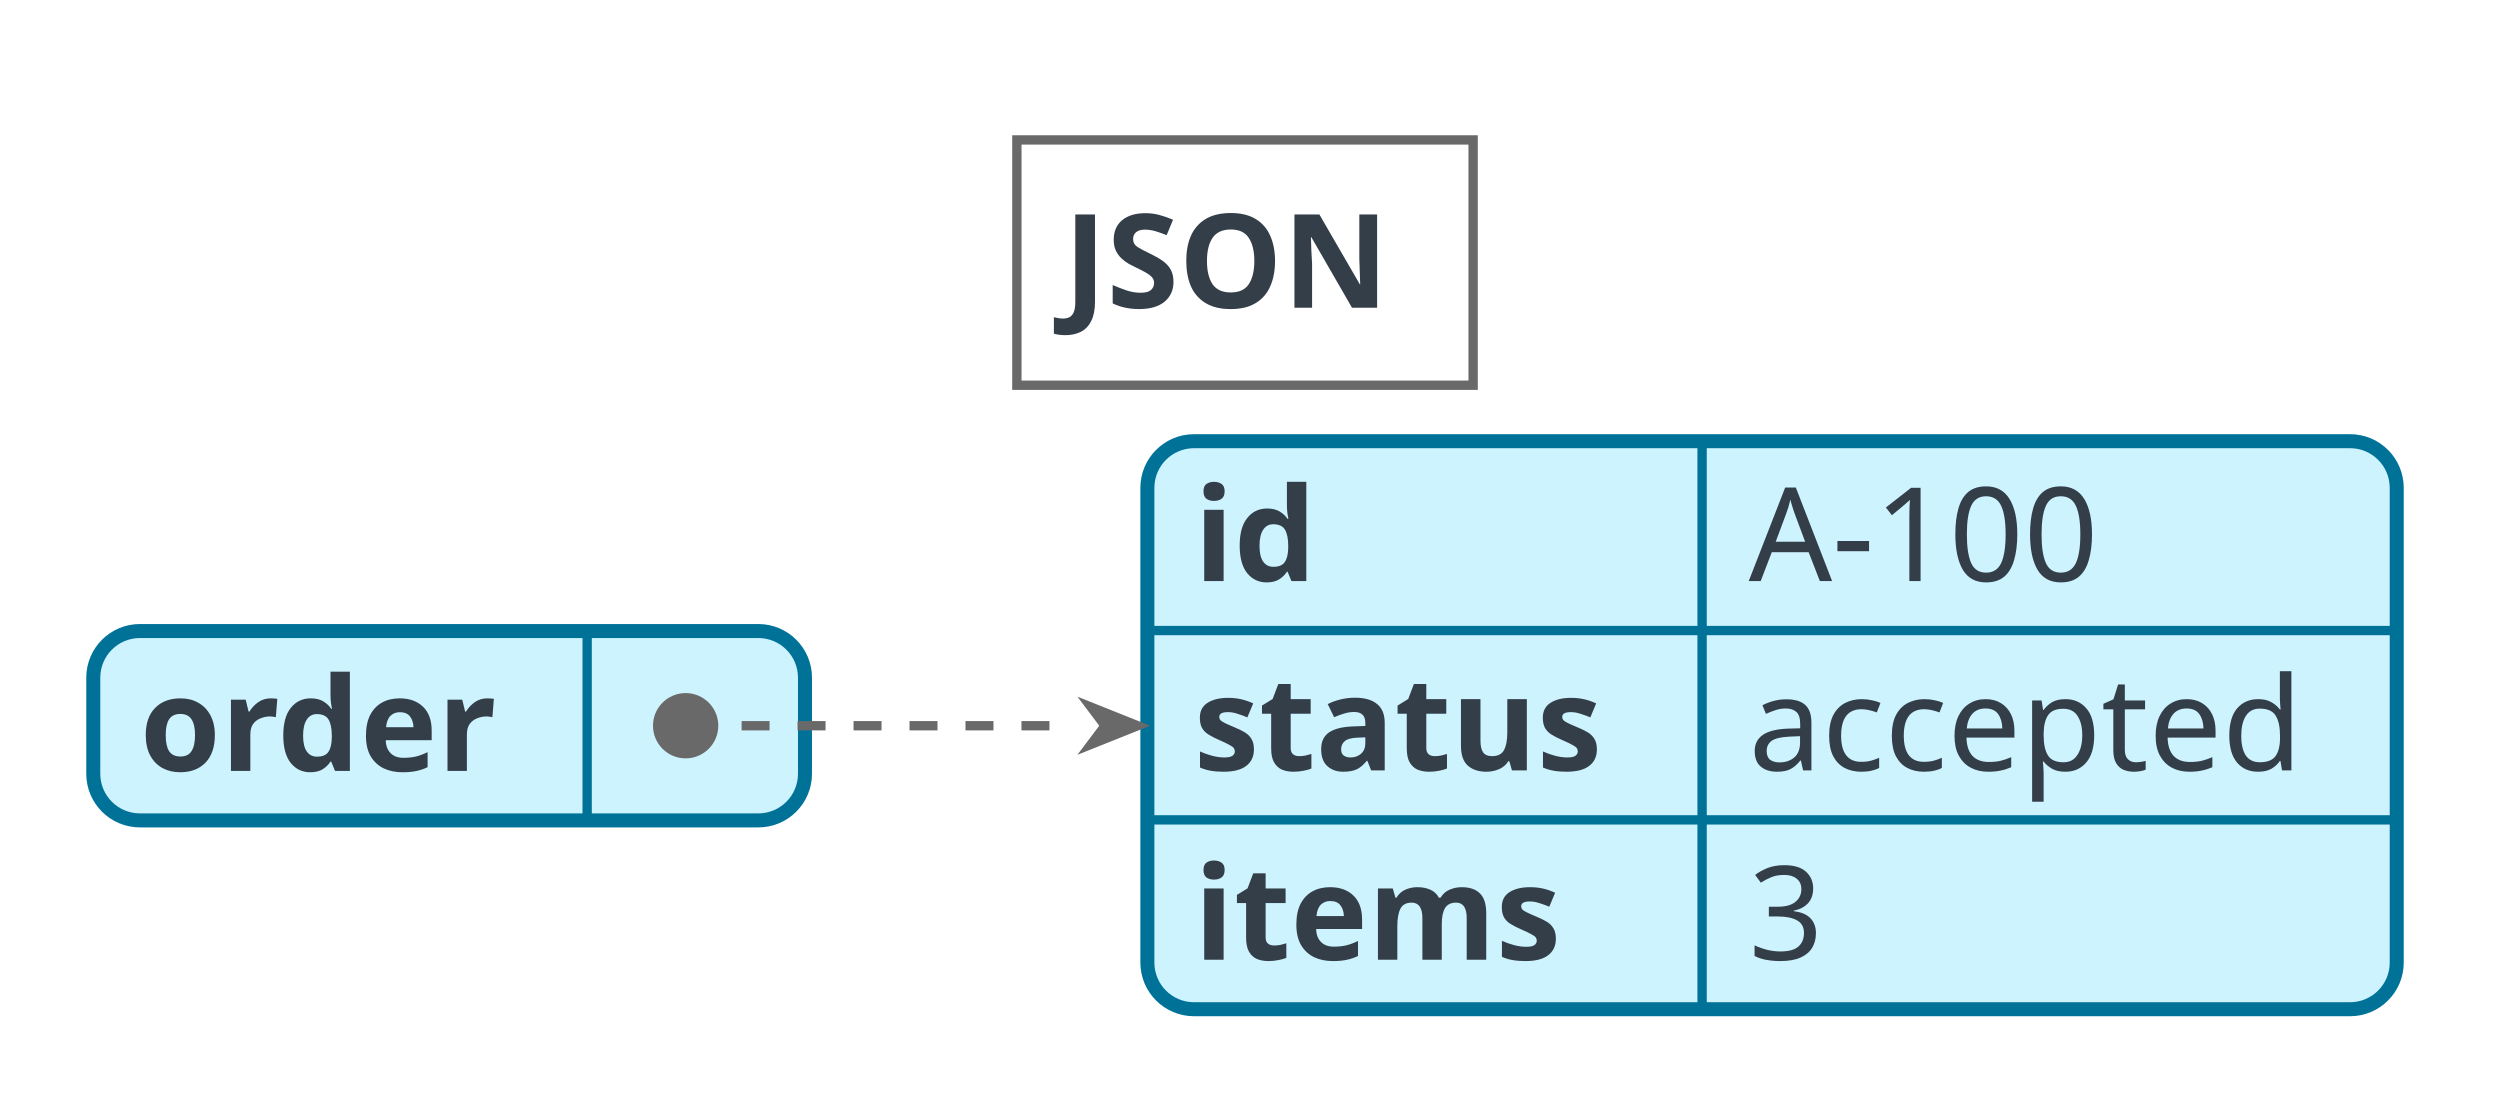
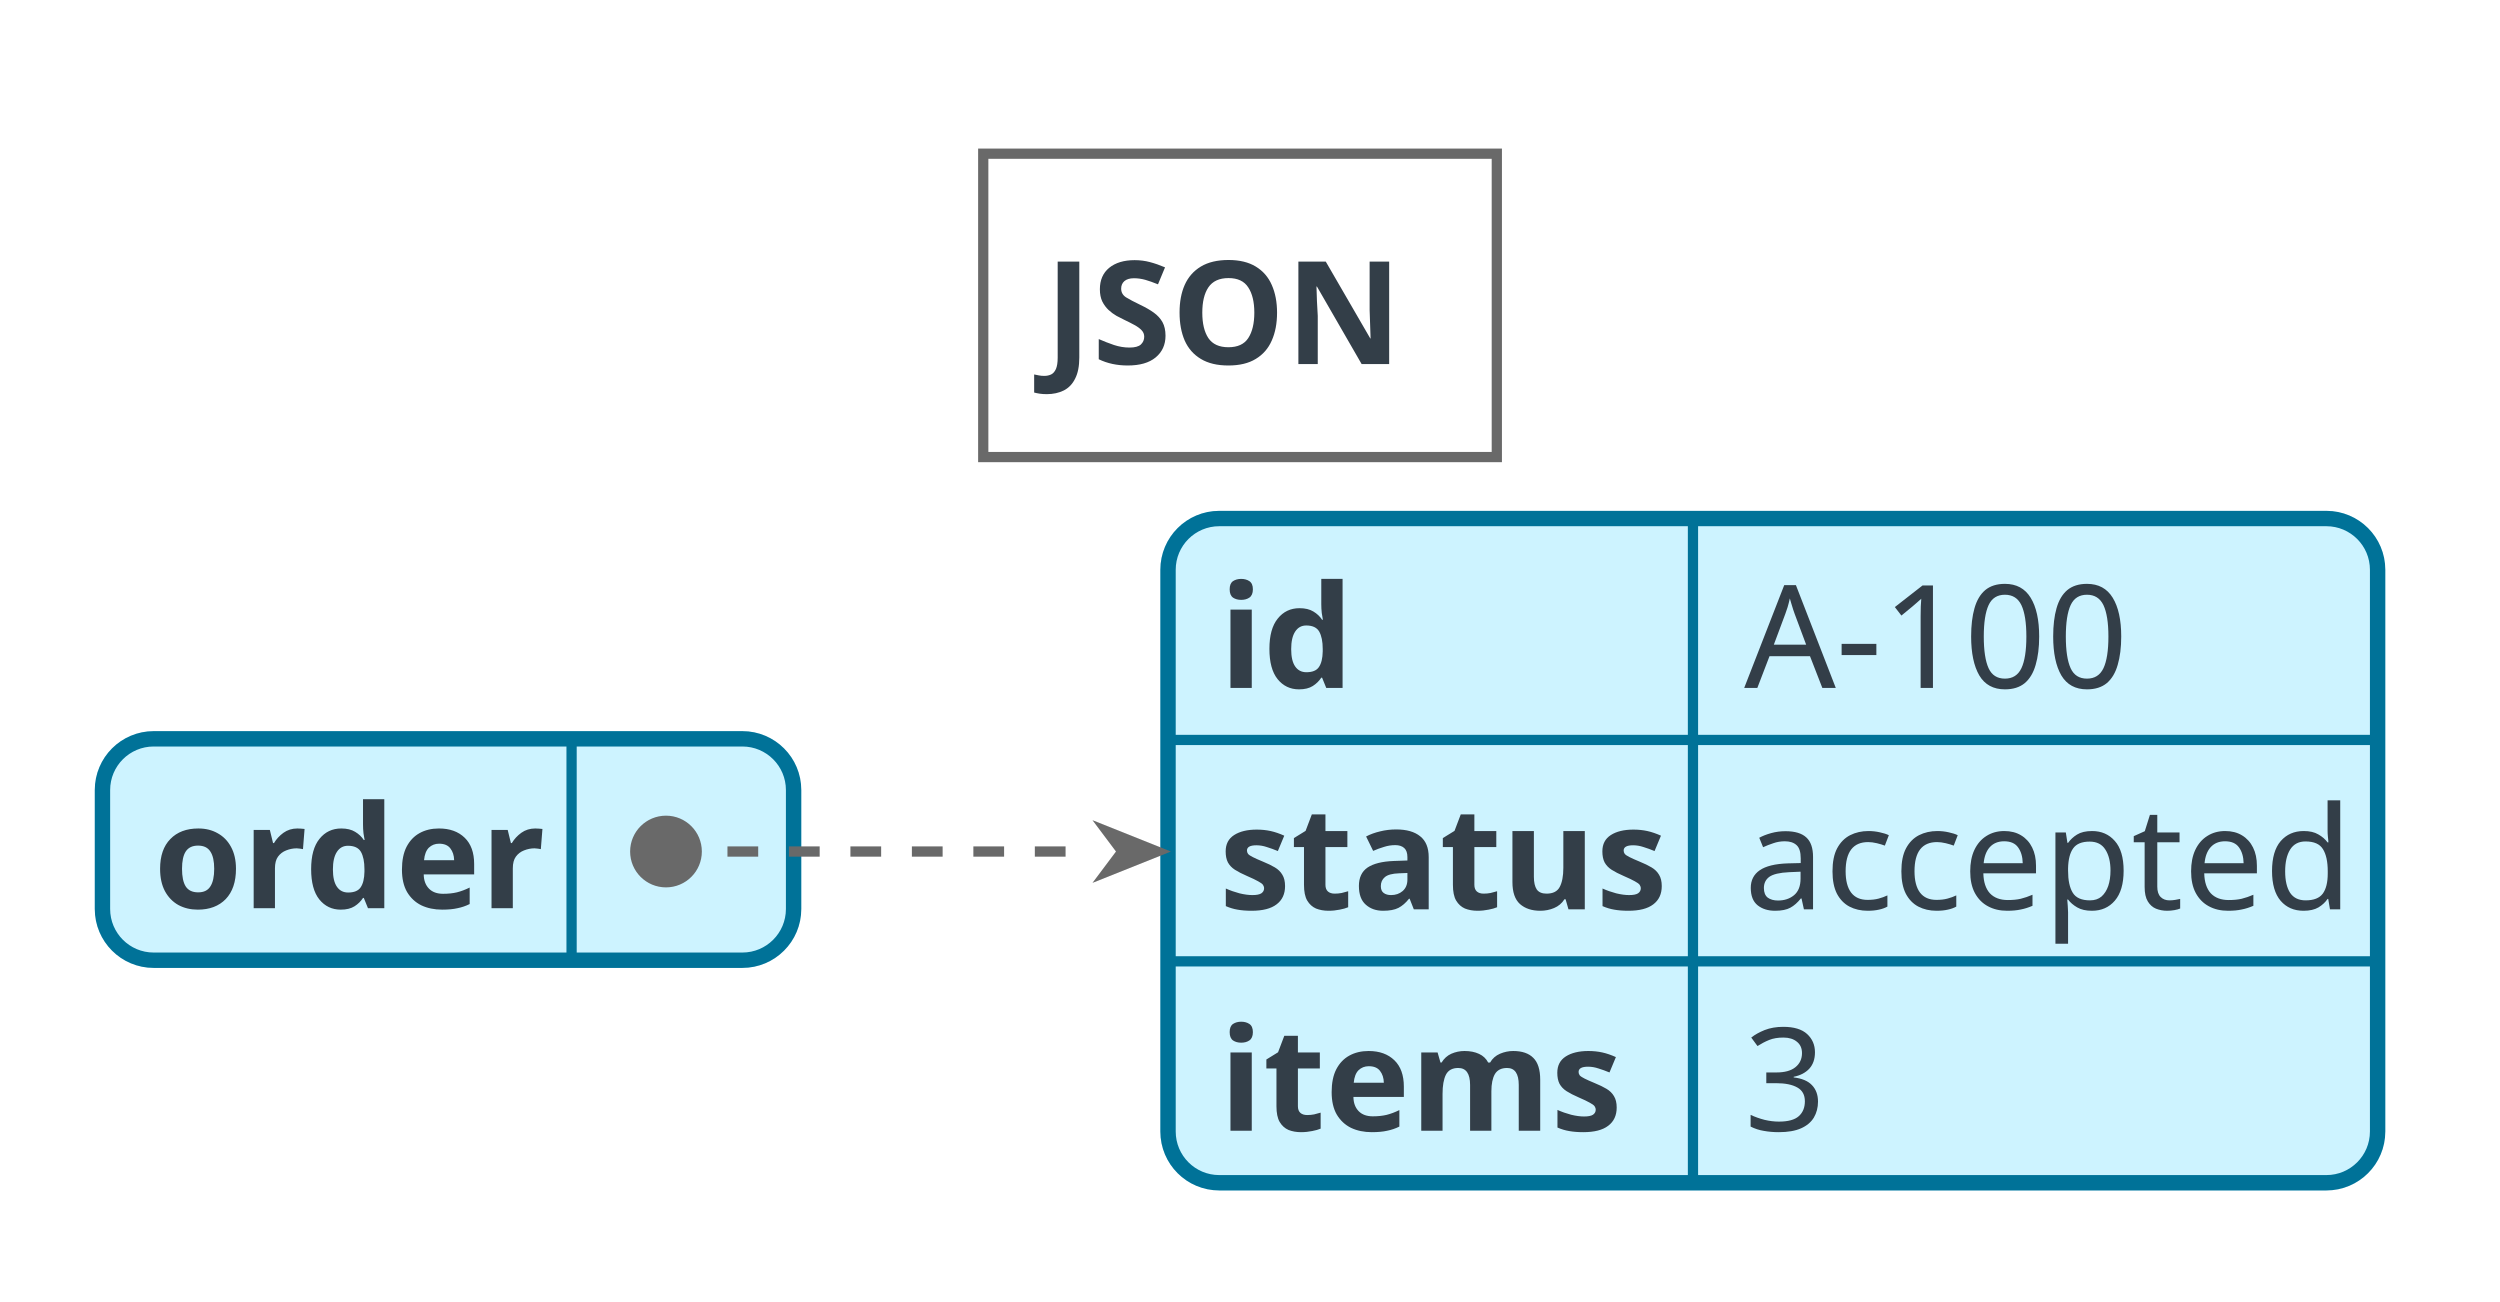
- <svg xmlns="http://www.w3.org/2000/svg" contentStyleType="text/css" data-diagram-type="JSON" height="120px" preserveAspectRatio="none" style="width:268px;height:120px;background:#FFFFFF;" version="1.1" viewBox="0 0 268 120" width="268px" zoomAndPan="magnify">
+ <svg xmlns="http://www.w3.org/2000/svg" contentStyleType="text/css" data-diagram-type="JSON" height="127px" preserveAspectRatio="none" style="width:244px;height:127px;background:#FFFFFF;" version="1.1" viewBox="0 0 244 127" width="244px" zoomAndPan="magnify">
  <defs />
  <g>
    <g class="title">
-       <rect fill="none" height="26.297" style="stroke:#696969;stroke-width:1;" width="48.91" x="109.009" y="15" />
-       <text fill="#333E48" font-family="sans-serif" font-size="14" font-weight="700" lengthAdjust="spacing" textLength="38.91" x="114.009" y="32.995">JSON</text>
+       <rect fill="none" height="29.609" style="stroke:#696969;stroke-width:1;" width="50.124" x="95.965" y="15" />
+       <text fill="#333E48" font-family="sans-serif" font-size="14" font-weight="700" lengthAdjust="spacing" textLength="38.124" x="101.965" y="35.533">JSON</text>
    </g>
-     <rect fill="#CDF3FF" height="20.297" rx="5" ry="5" style="stroke:#CDF3FF;stroke-width:1.5;" width="76.294" x="10" y="67.648" />
-     <text fill="#333E48" font-family="sans-serif" font-size="14" font-weight="700" lengthAdjust="spacing" textLength="42.943" x="15" y="82.644">order</text>
-     <text fill="#333E48" font-family="sans-serif" font-size="14" lengthAdjust="spacing" textLength="13.351" x="67.943" y="82.644">   </text>
-     <line style="stroke:#007298;stroke-width:1;" x1="62.943" x2="62.943" y1="67.648" y2="87.945" />
-     <rect fill="none" height="20.297" rx="5" ry="5" style="stroke:#007298;stroke-width:1.5;" width="76.294" x="10" y="67.648" />
-     <rect fill="#CDF3FF" height="60.891" rx="5" ry="5" style="stroke:#CDF3FF;stroke-width:1.5;" width="133.928" x="123" y="47.297" />
-     <text fill="#333E48" font-family="sans-serif" font-size="14" font-weight="700" lengthAdjust="spacing" textLength="14.82" x="128" y="62.292">id</text>
-     <text fill="#333E48" font-family="sans-serif" font-size="14" lengthAdjust="spacing" textLength="41.351" x="187.465" y="62.292">A-100</text>
-     <line style="stroke:#007298;stroke-width:1;" x1="182.465" x2="182.465" y1="47.297" y2="67.594" />
-     <line style="stroke:#007298;stroke-width:1;" x1="123" x2="256.928" y1="67.594" y2="67.594" />
-     <text fill="#333E48" font-family="sans-serif" font-size="14" font-weight="700" lengthAdjust="spacing" textLength="49.465" x="128" y="82.589">status</text>
-     <text fill="#333E48" font-family="sans-serif" font-size="14" lengthAdjust="spacing" textLength="64.463" x="187.465" y="82.589">accepted</text>
-     <line style="stroke:#007298;stroke-width:1;" x1="182.465" x2="182.465" y1="67.594" y2="87.891" />
-     <line style="stroke:#007298;stroke-width:1;" x1="123" x2="256.928" y1="87.891" y2="87.891" />
-     <text fill="#333E48" font-family="sans-serif" font-size="14" font-weight="700" lengthAdjust="spacing" textLength="43.907" x="128" y="102.886">items</text>
-     <text fill="#333E48" font-family="sans-serif" font-size="14" lengthAdjust="spacing" textLength="8.907" x="187.465" y="102.886">3</text>
-     <line style="stroke:#007298;stroke-width:1;" x1="182.465" x2="182.465" y1="87.891" y2="108.188" />
-     <rect fill="none" height="60.891" rx="5" ry="5" style="stroke:#007298;stroke-width:1.5;" width="133.928" x="123" y="47.297" />
-     <path d="M73.5,77.797 L86.5,77.797 C95.883,77.797 105.747,77.797 115.501,77.797" fill="none" style="stroke:#696969;stroke-width:1;stroke-dasharray:3,3;" />
-     <path d="M115.501,80.912 L117.837,77.797 L115.501,74.682 L123.288,77.797 L115.501,80.912" fill="#696969" />
-     <ellipse cx="73.5" cy="77.797" fill="#696969" rx="3" ry="3" style="stroke:#696969;stroke-width:1;" />
+     <rect fill="#CDF3FF" height="21.609" rx="5" ry="5" style="stroke:#CDF3FF;stroke-width:1.5;" width="67.455" x="10" y="72.109" />
+     <text fill="#333E48" font-family="sans-serif" font-size="14" font-weight="700" lengthAdjust="spacing" textLength="35.786" x="15" y="88.643">order</text>
+     <text fill="#333E48" font-family="sans-serif" font-size="14" lengthAdjust="spacing" textLength="11.669" x="60.786" y="88.643">   </text>
+     <line style="stroke:#007298;stroke-width:1;" x1="55.786" x2="55.786" y1="72.109" y2="93.719" />
+     <rect fill="none" height="21.609" rx="5" ry="5" style="stroke:#007298;stroke-width:1.5;" width="67.455" x="10" y="72.109" />
+     <rect fill="#CDF3FF" height="64.828" rx="5" ry="5" style="stroke:#CDF3FF;stroke-width:1.5;" width="118.055" x="114" y="50.609" />
+     <text fill="#333E48" font-family="sans-serif" font-size="14" font-weight="700" lengthAdjust="spacing" textLength="12.441" x="119" y="67.143">id</text>
+     <text fill="#333E48" font-family="sans-serif" font-size="14" lengthAdjust="spacing" textLength="37.358" x="170.234" y="67.143">A-100</text>
+     <line style="stroke:#007298;stroke-width:1;" x1="165.234" x2="165.234" y1="50.609" y2="72.219" />
+     <line style="stroke:#007298;stroke-width:1;" x1="114" x2="232.055" y1="72.219" y2="72.219" />
+     <text fill="#333E48" font-family="sans-serif" font-size="14" font-weight="700" lengthAdjust="spacing" textLength="41.234" x="119" y="88.752">status</text>
+     <text fill="#333E48" font-family="sans-serif" font-size="14" lengthAdjust="spacing" textLength="56.82" x="170.234" y="88.752">accepted</text>
+     <line style="stroke:#007298;stroke-width:1;" x1="165.234" x2="165.234" y1="72.219" y2="93.828" />
+     <line style="stroke:#007298;stroke-width:1;" x1="114" x2="232.055" y1="93.828" y2="93.828" />
+     <text fill="#333E48" font-family="sans-serif" font-size="14" font-weight="700" lengthAdjust="spacing" textLength="36.572" x="119" y="110.361">items</text>
+     <text fill="#333E48" font-family="sans-serif" font-size="14" lengthAdjust="spacing" textLength="7.786" x="170.234" y="110.361">3</text>
+     <line style="stroke:#007298;stroke-width:1;" x1="165.234" x2="165.234" y1="93.828" y2="115.438" />
+     <rect fill="none" height="64.828" rx="5" ry="5" style="stroke:#007298;stroke-width:1.5;" width="118.055" x="114" y="50.609" />
+     <path d="M65,83.109 L78,83.109 C87.256,83.109 97.022,83.109 106.624,83.109" fill="none" style="stroke:#696969;stroke-width:1;stroke-dasharray:3,3;" />
+     <path d="M106.624,86.17 L108.919,83.109 L106.624,80.049 L114.276,83.109 L106.624,86.17" fill="#696969" />
+     <ellipse cx="65" cy="83.109" fill="#696969" rx="3" ry="3" style="stroke:#696969;stroke-width:1;" />
  </g>
</svg>
